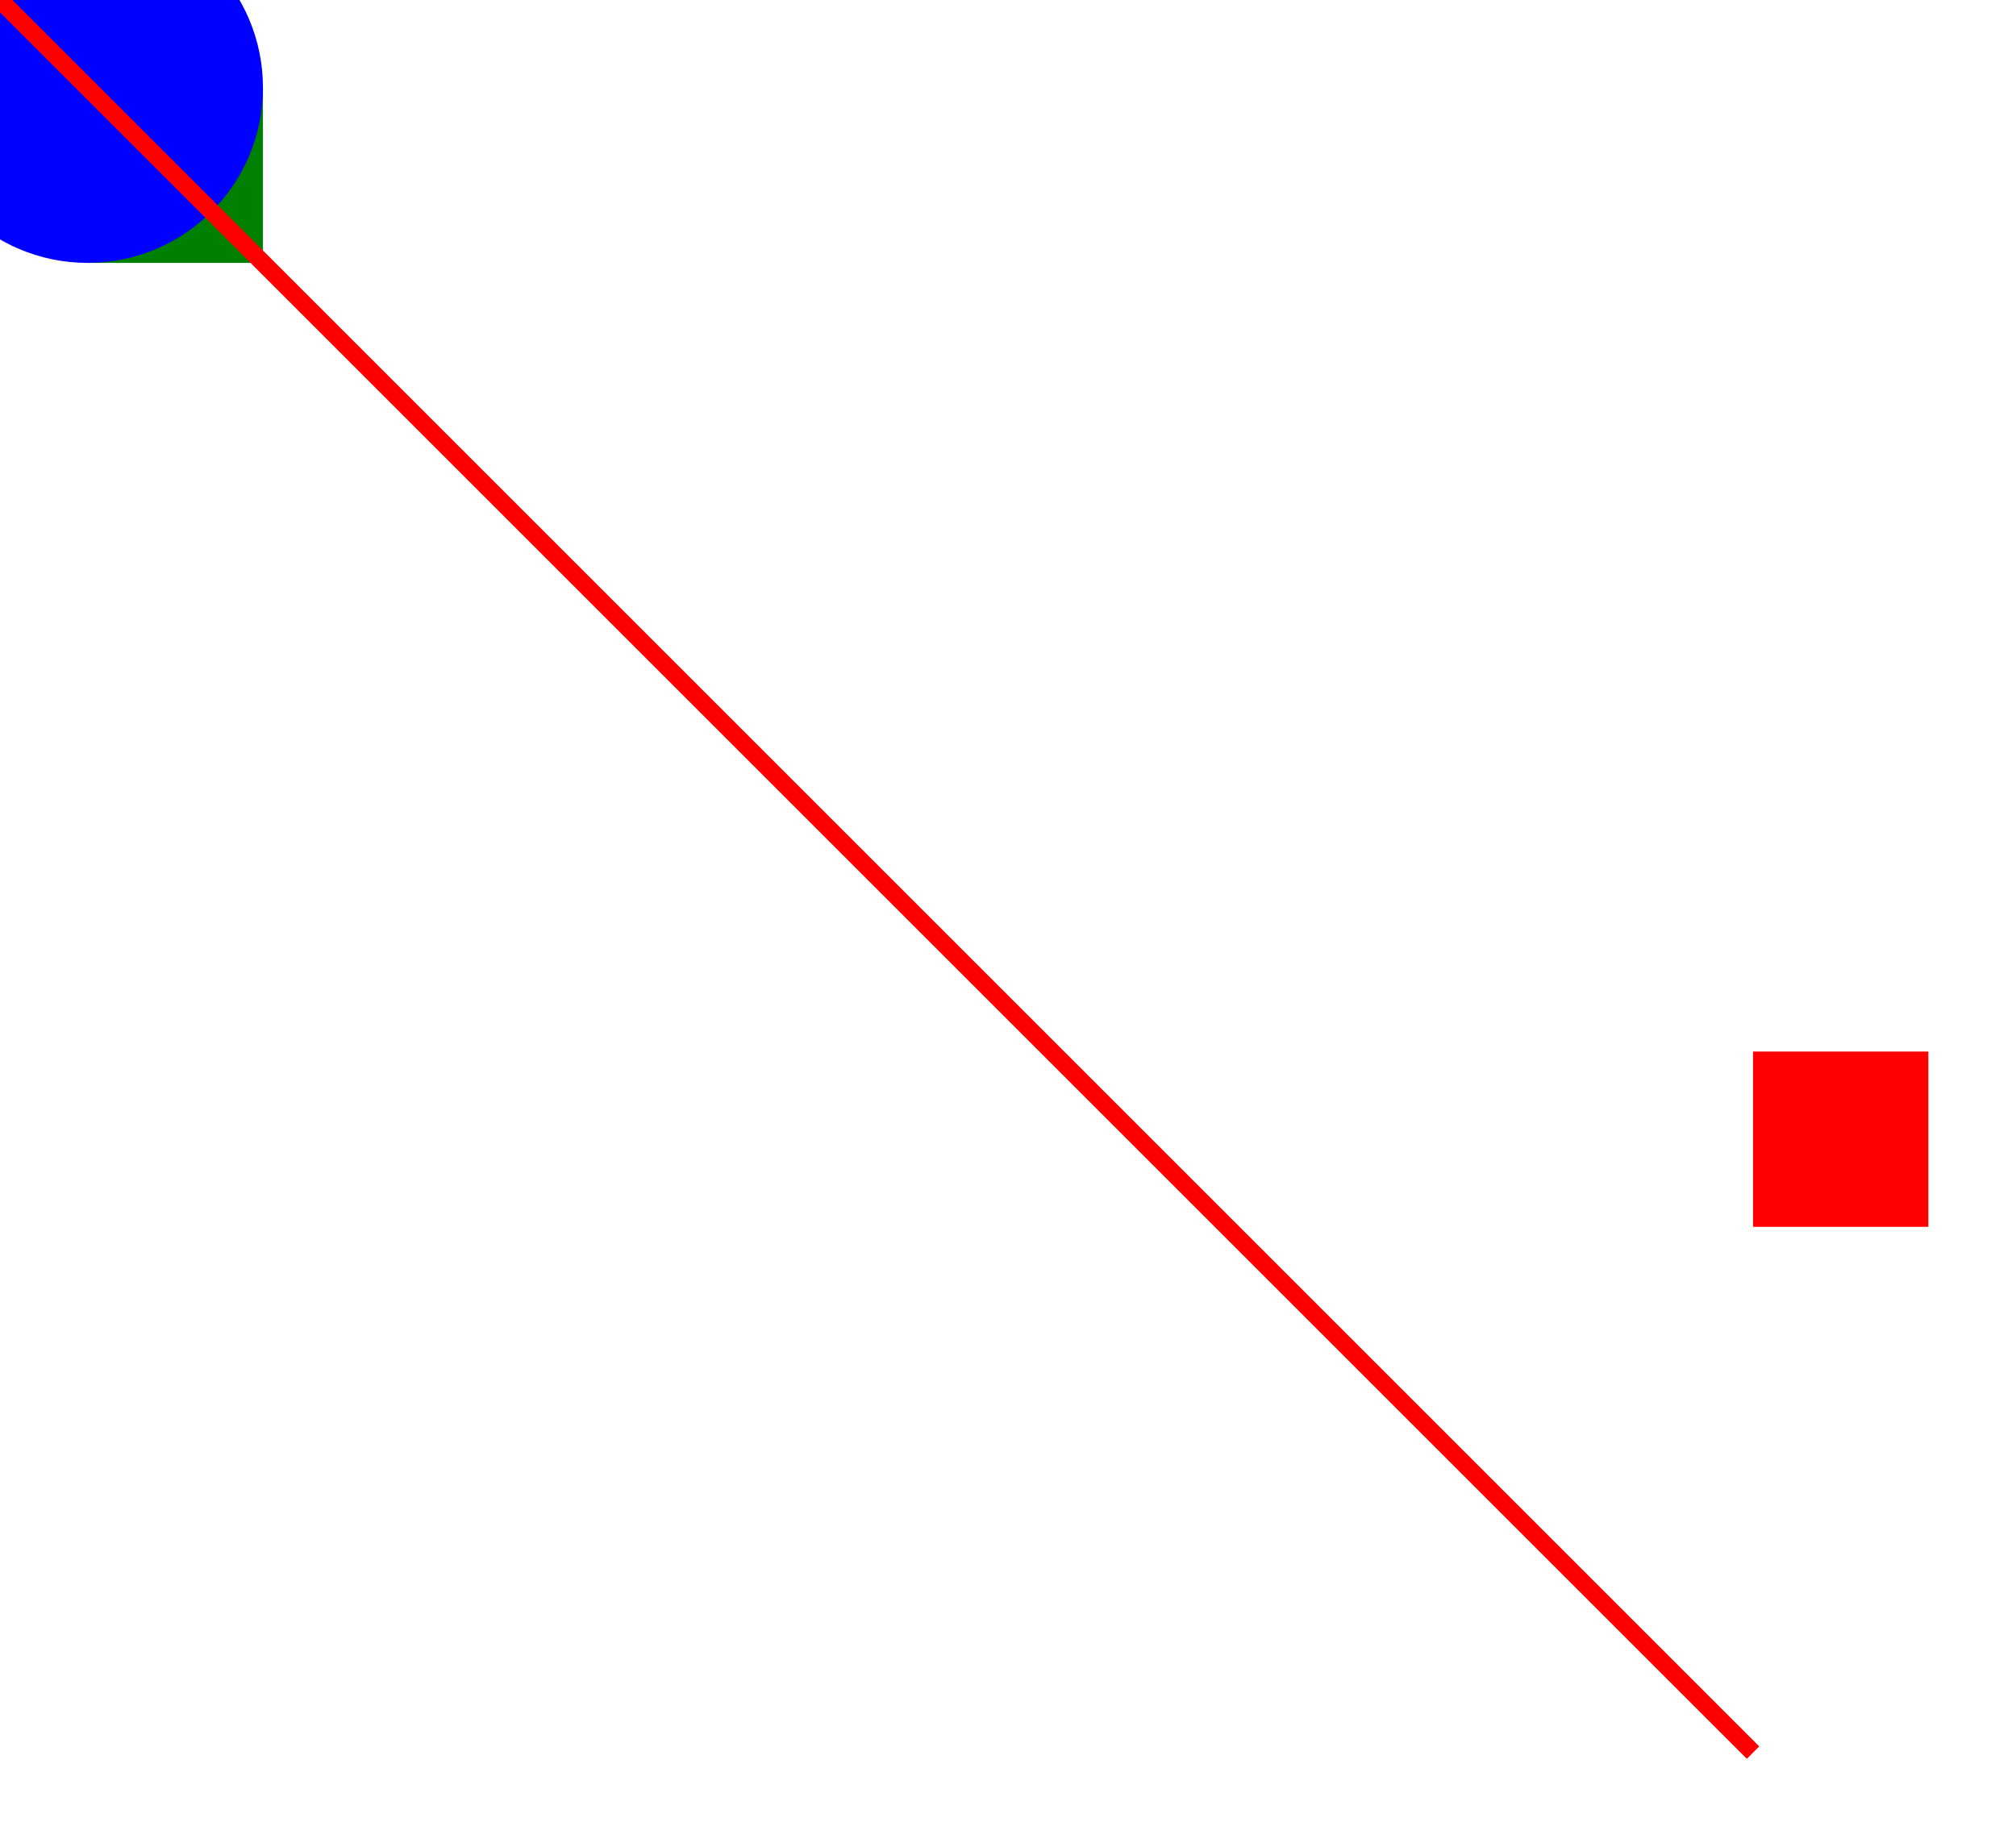
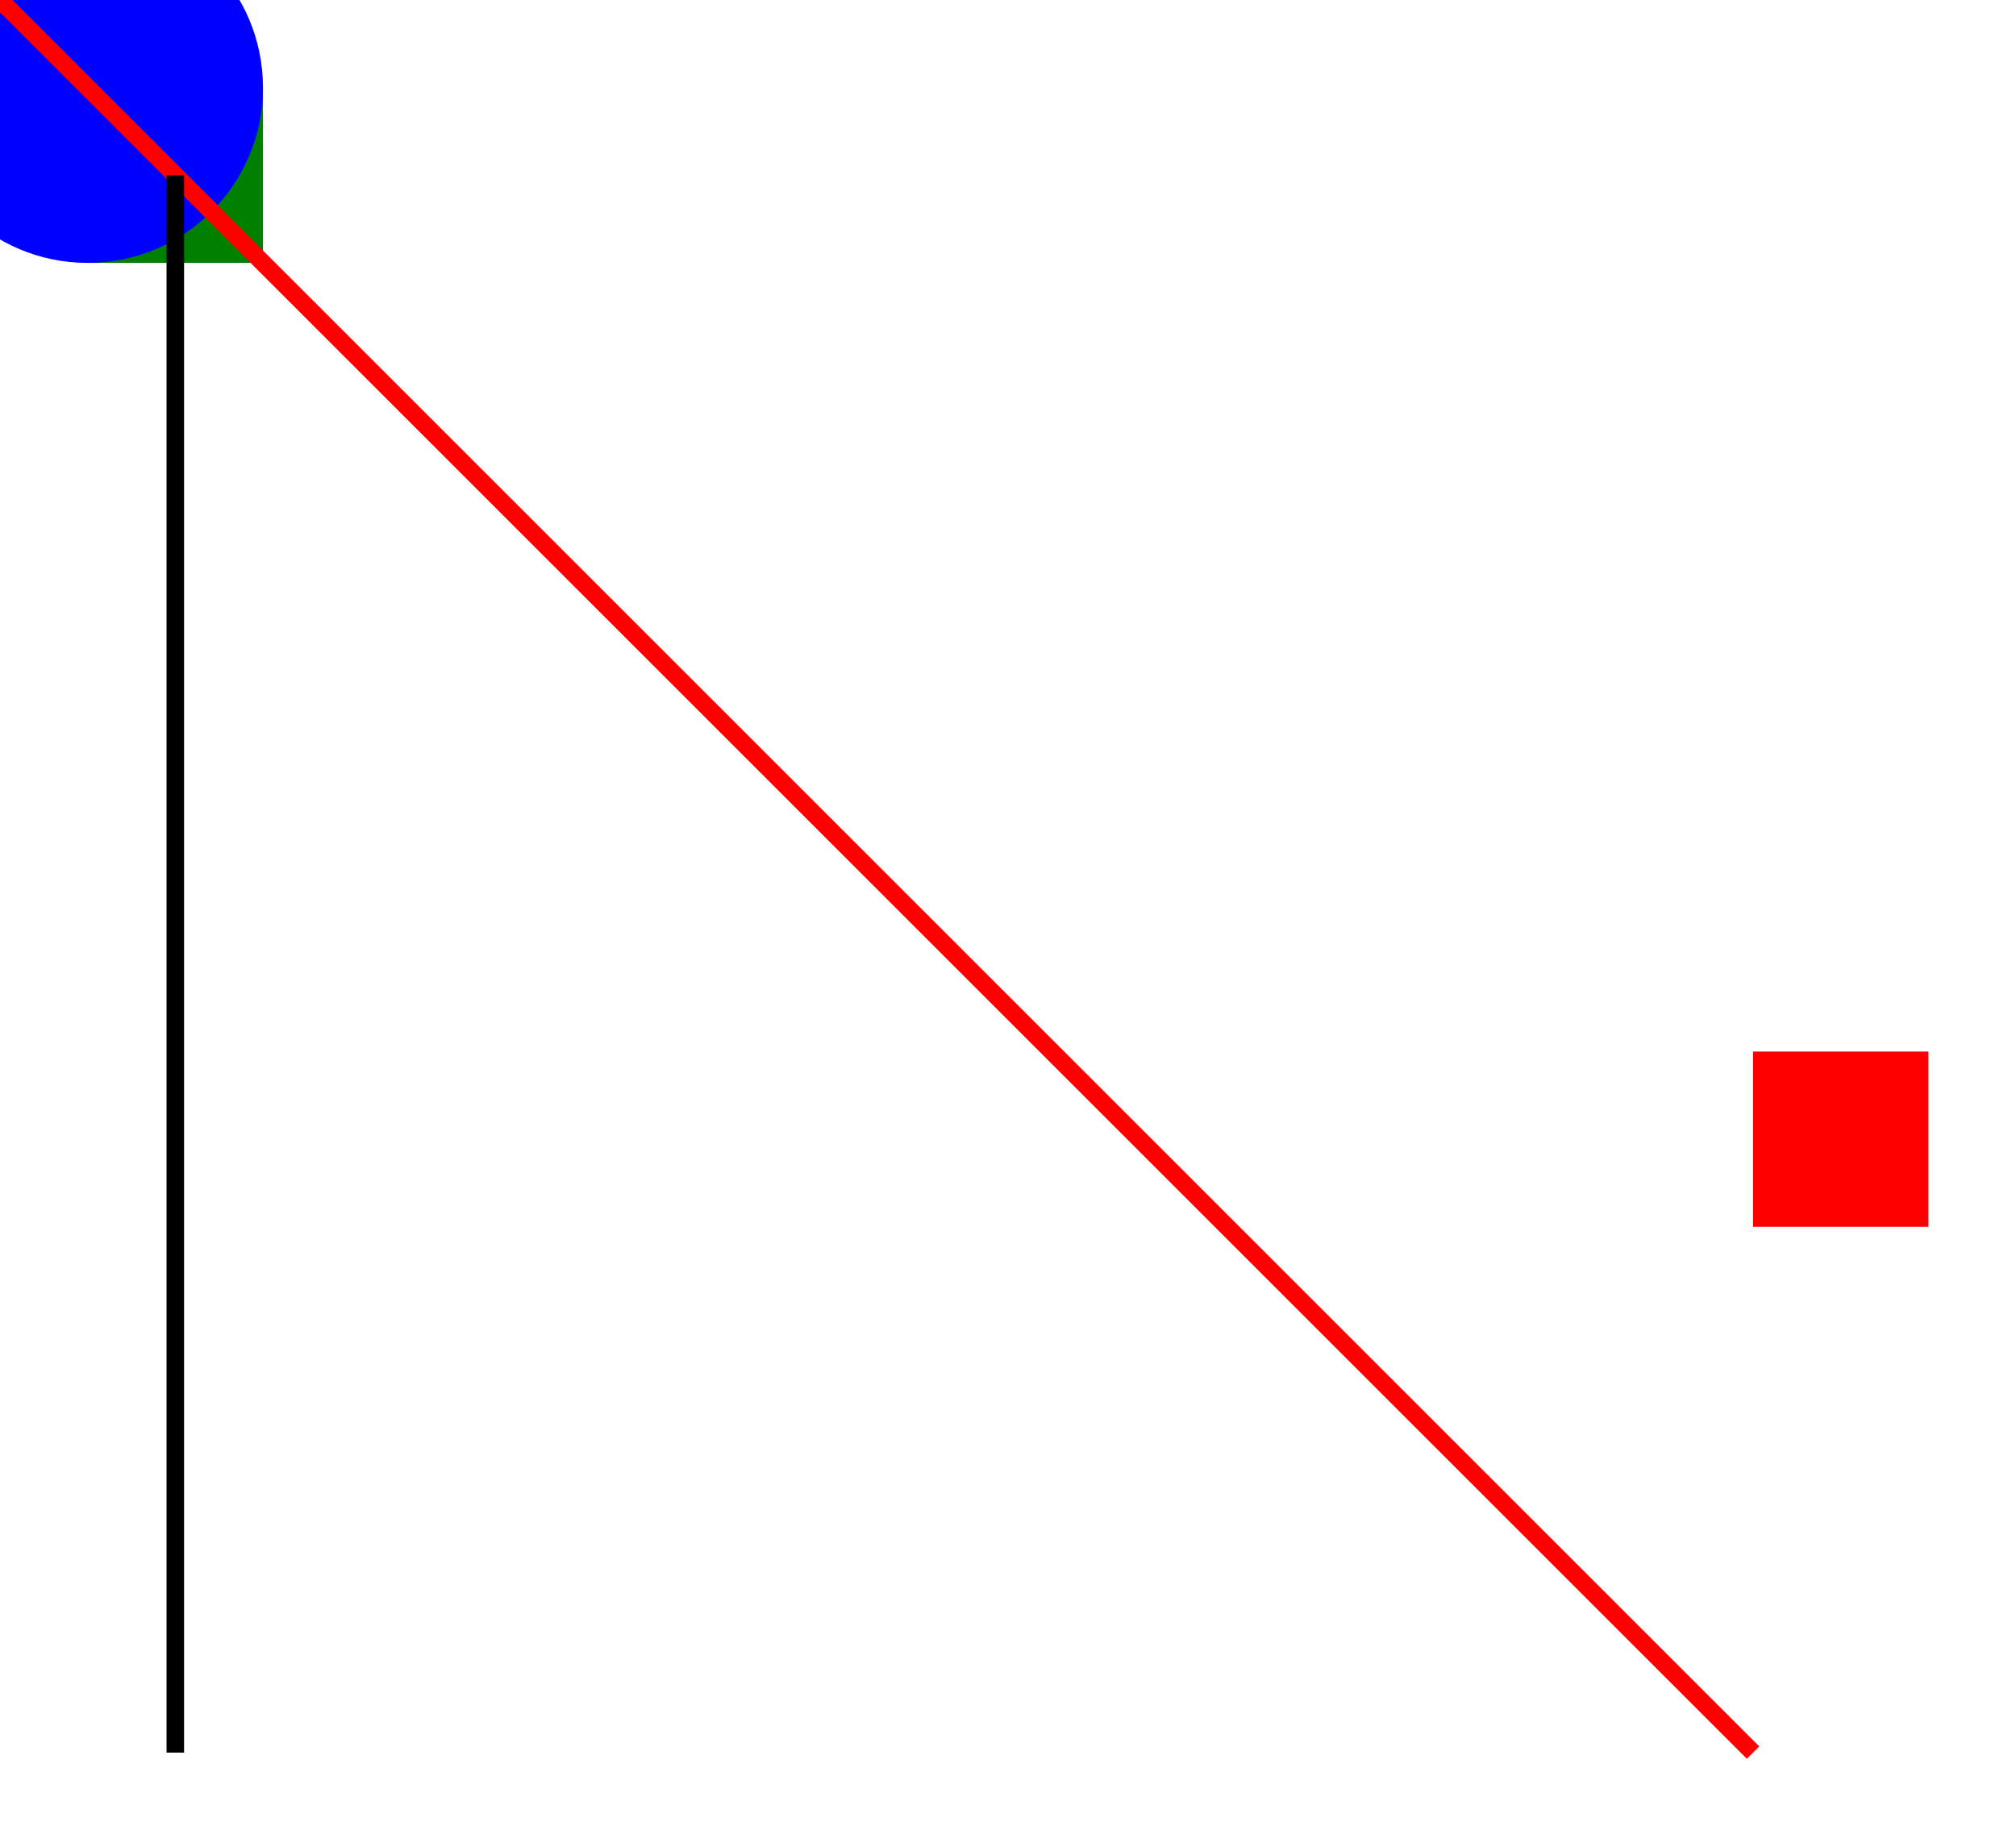
<svg>
  <rect x="5" y="5" width="10" height="10" fill="green" />
  <circle cx="5" cy="5" r="10" fill="blue" />
  <rect x="100" y="60" width="10" height="10" fill="red" />
  <line x1="0" y1="0" x2="100" y2="100" stroke="red" />
+   <line x1="10" y1="10" x2="10" y2="100" stroke="black" />
</svg>
